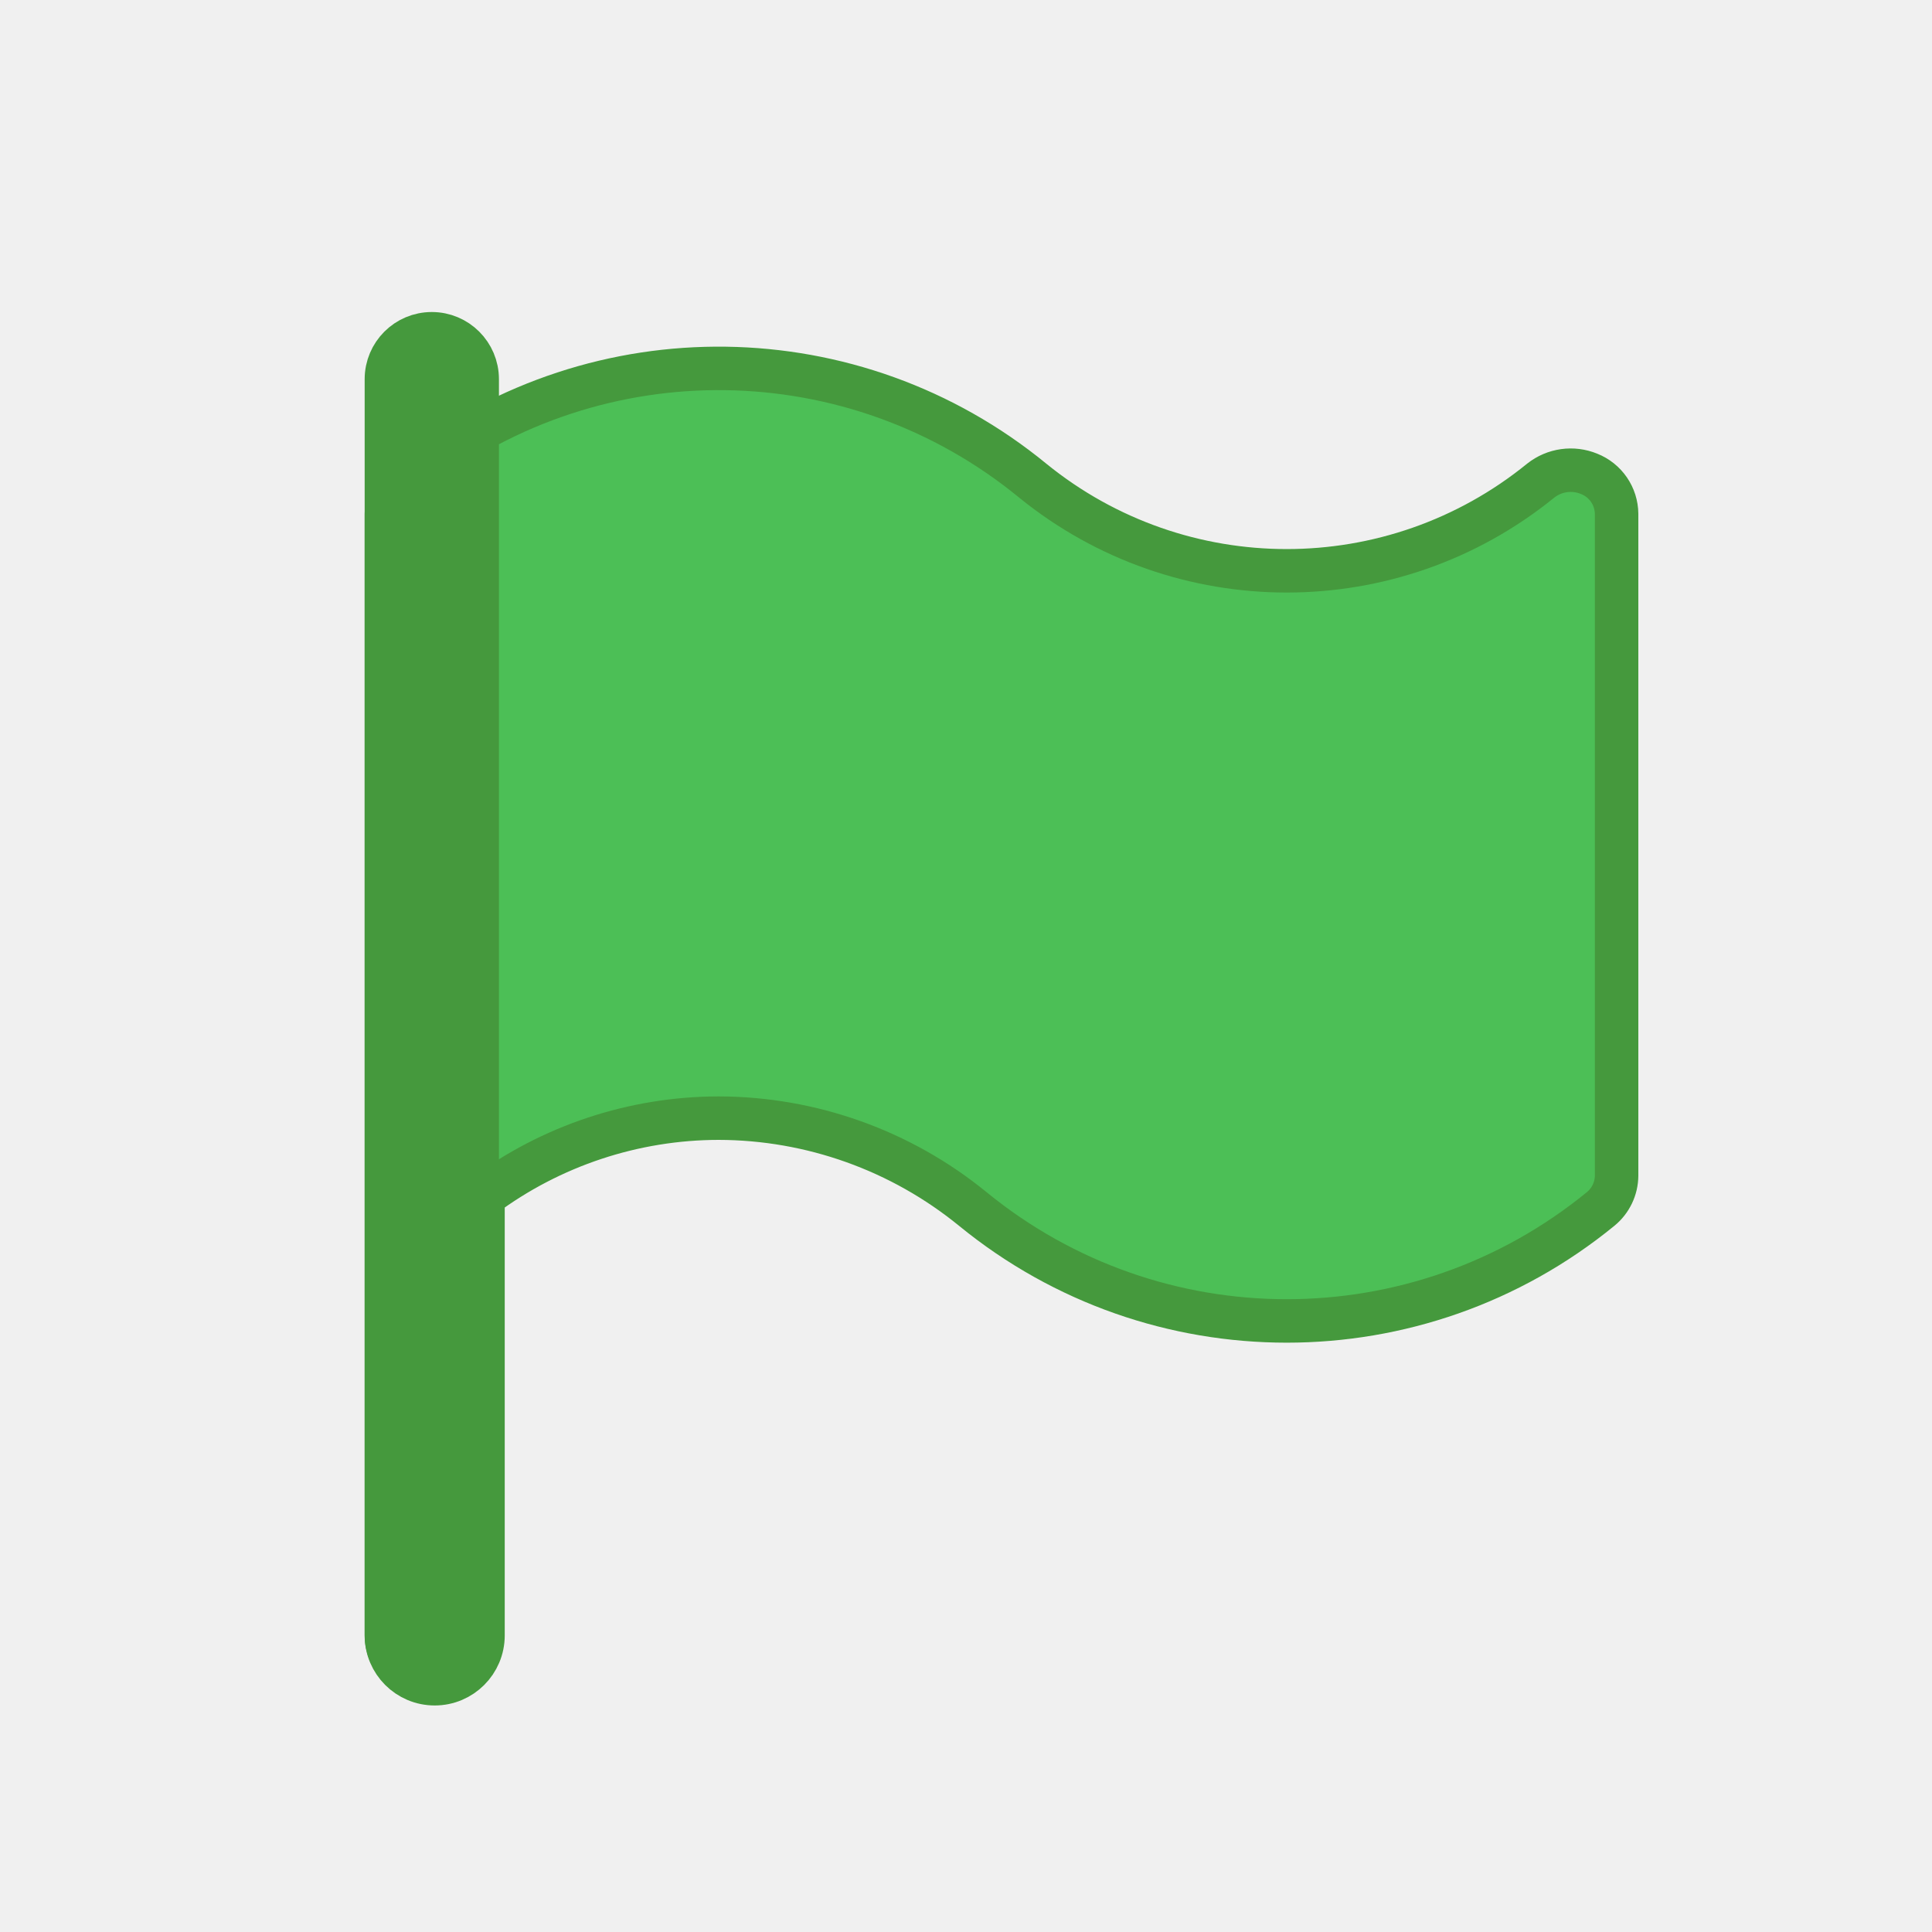
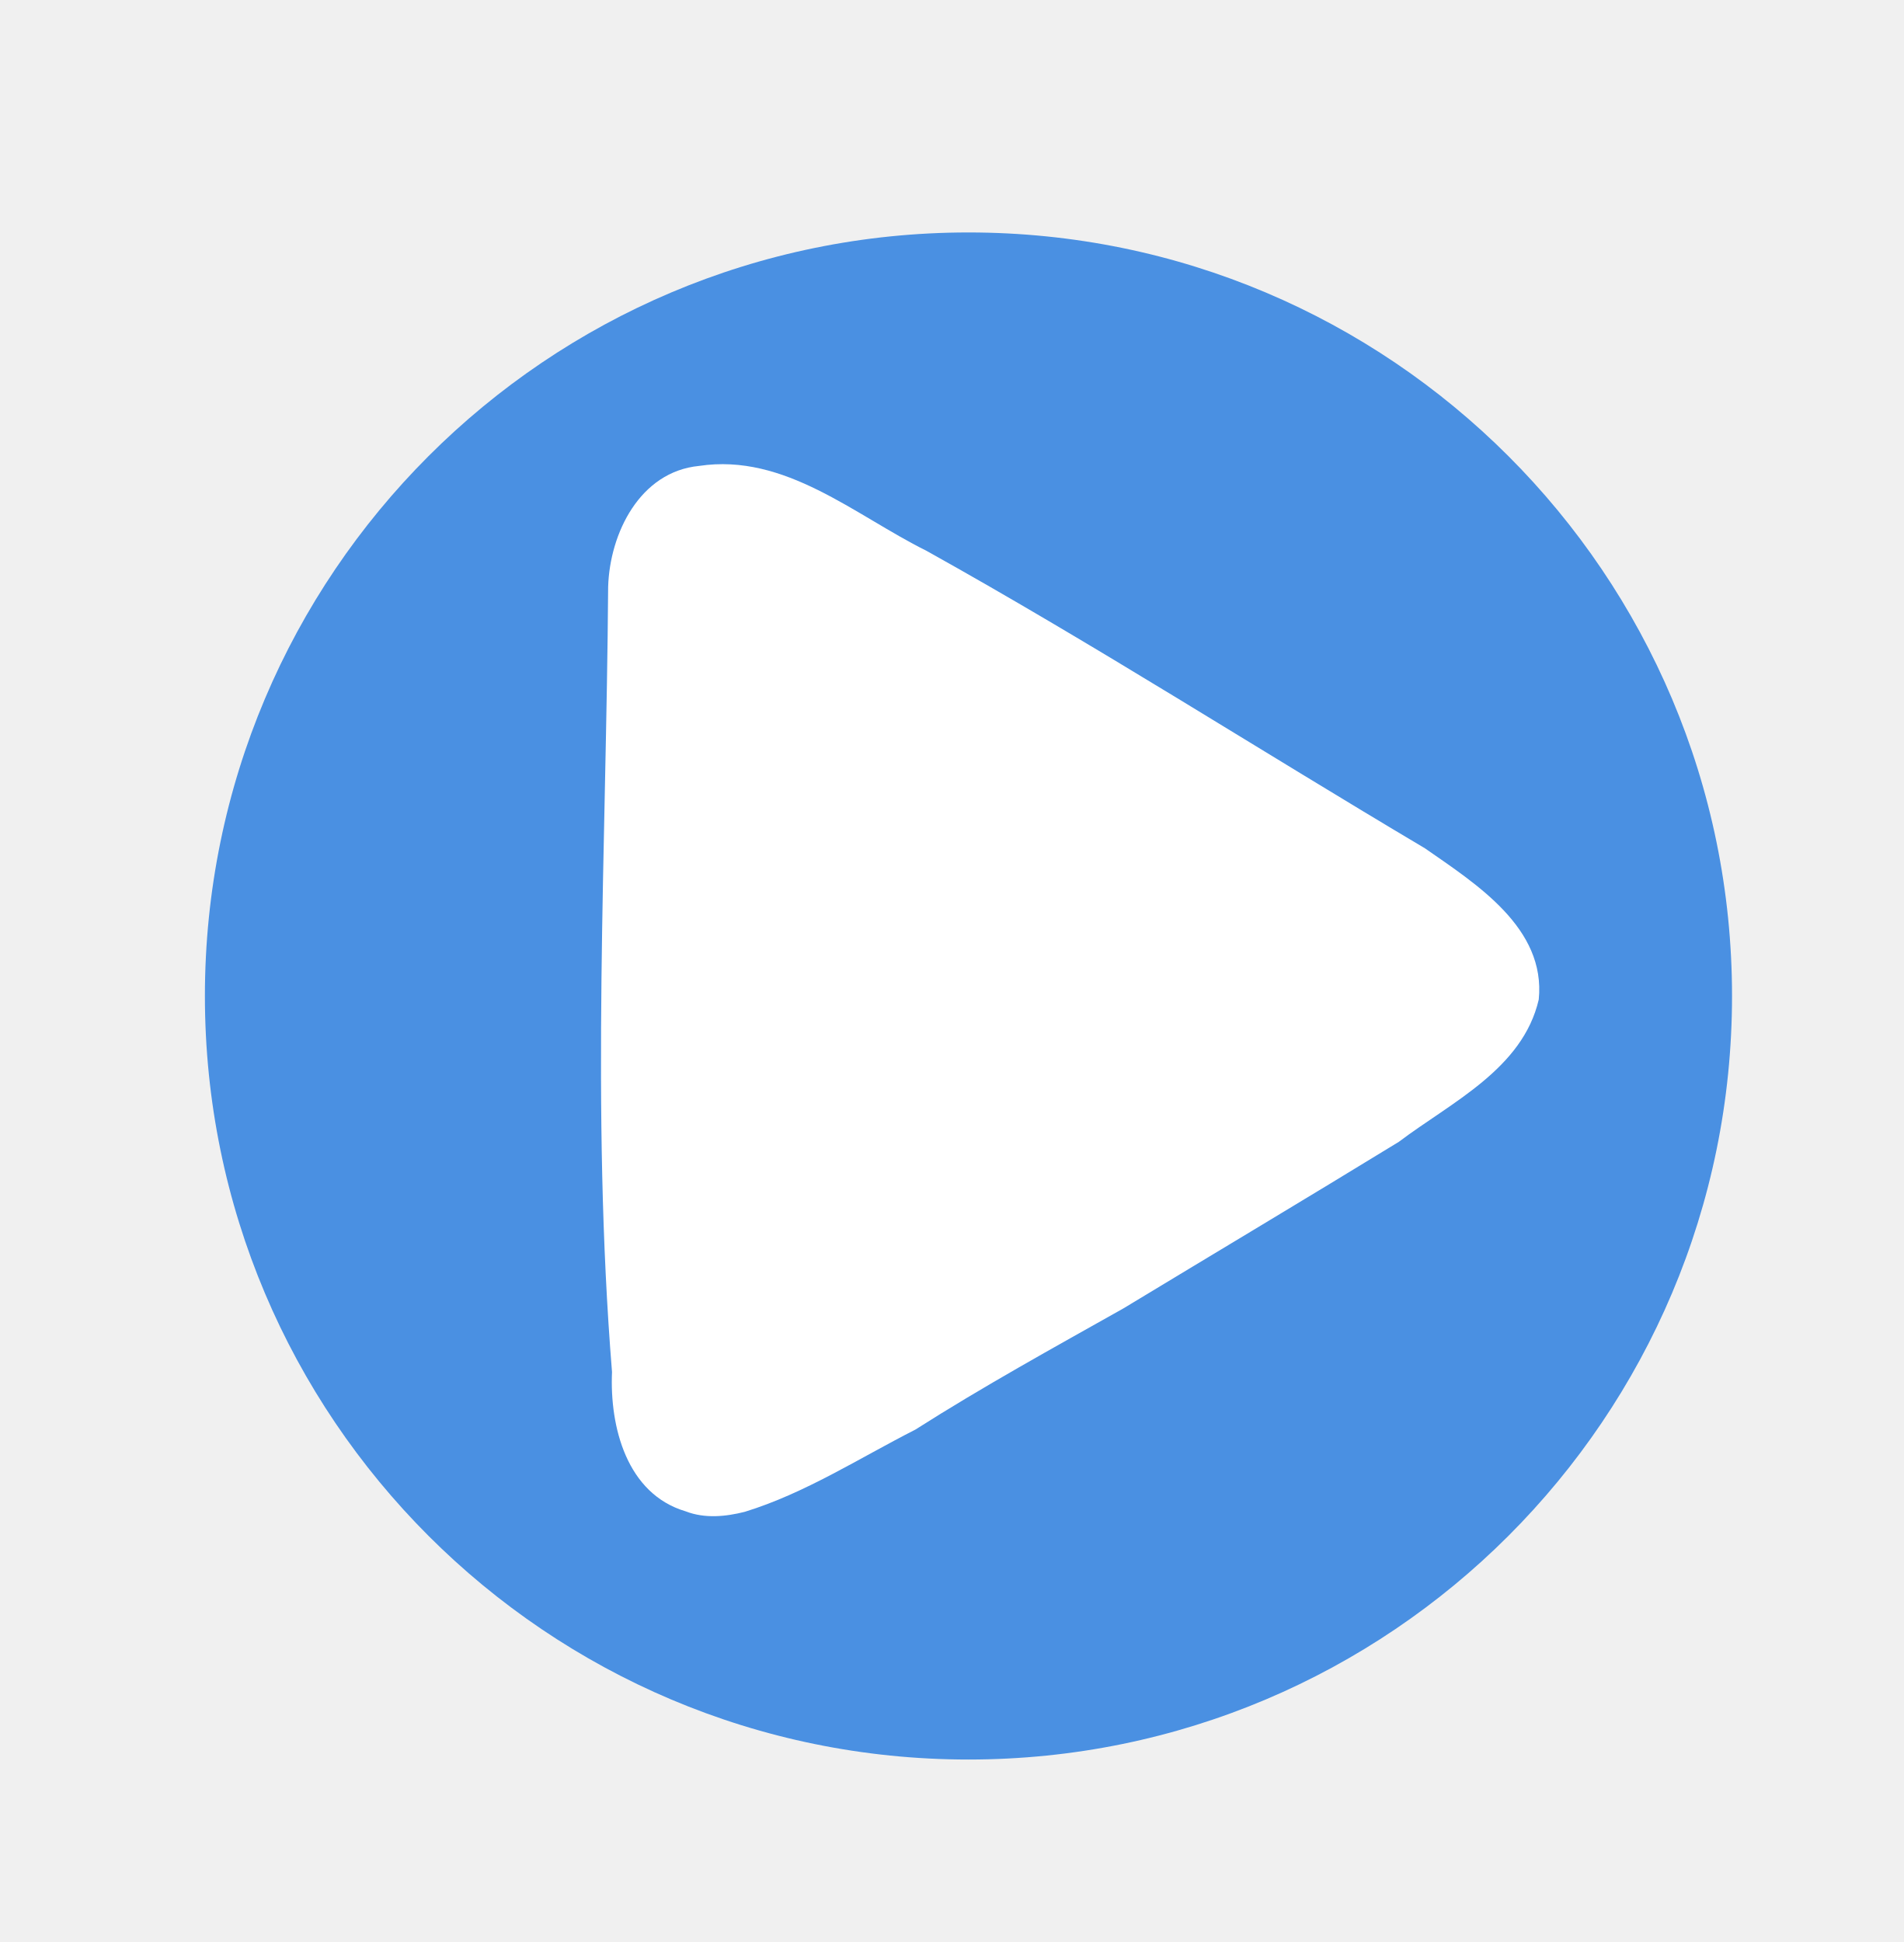
- <svg xmlns="http://www.w3.org/2000/svg" id="Icon" viewBox="0 0 40 40">
-   <path d="M33.47,10.64v13.7a0.9,0.9,0,0,1-.33.69,10.27,10.27,0,0,1-13,0,8.35,8.35,0,0,0-5.26-1.88A8.19,8.19,0,0,0,10,24.77v9.09a1,1,0,0,1-2,0V10.64a0.92,0.92,0,0,1,.61-0.87,10.25,10.25,0,0,1,12.77.18,8.34,8.34,0,0,0,10.52,0,1,1,0,0,1,1-.14A0.9,0.9,0,0,1,33.47,10.64Z" fill="#4cbf56" stroke="#45993d" stroke-linecap="round" stroke-linejoin="round" stroke-width="0.9" />
-   <rect x="8" y="6.91" width="1.88" height="27.88" rx="0.94" ry="0.94" fill="#45993d" stroke="#45993d" stroke-linecap="round" stroke-linejoin="round" stroke-width="0.9" />
+ <svg xmlns="http://www.w3.org/2000/svg" id="svg4603" height="228.91mm" width="224.4mm" version="1.1" viewBox="0 0 224.395 228.908">
+   <g id="layer3" stroke-width="0">
+     <circle id="path5194" cx="114.15" cy="117.4" r="90" fill="#4a90e2" />
+     <path id="path5200" fill="#fff" d="m139.85 89.435a6.048 6.426 0 0 1 -5.962 6.425 6.048 6.426 0 0 1 -6.131 -6.242 6.048 6.426 0 0 1 5.788 -6.602 6.048 6.426 0 0 1 6.295 6.055" />
+   </g>
+   <g id="layer2">
+     <path id="path4632-3" fill="#fff" d="m80.834 178.15c-6.978-2.057-8.982-9.992-8.698-16.426-2.491-30.803-0.673-61.724-0.456-92.566 0.193-6.304 3.741-13.562 10.719-14.239 10.137-1.526 18.31 5.785 26.784 9.997 19.937 11.101 39.15 23.433 58.77 35.075 6.027 4.2 14.271 9.379 13.415 17.829-1.899 8.19-10.313 12.105-16.494 16.771-10.787 6.607-21.651 13.092-32.475 19.641-8.249 4.642-16.532 9.198-24.513 14.282-6.618 3.364-12.98 7.498-20.105 9.688-2.26 0.574-4.724 0.809-6.947-0.051z" />
+   </g>
</svg>
